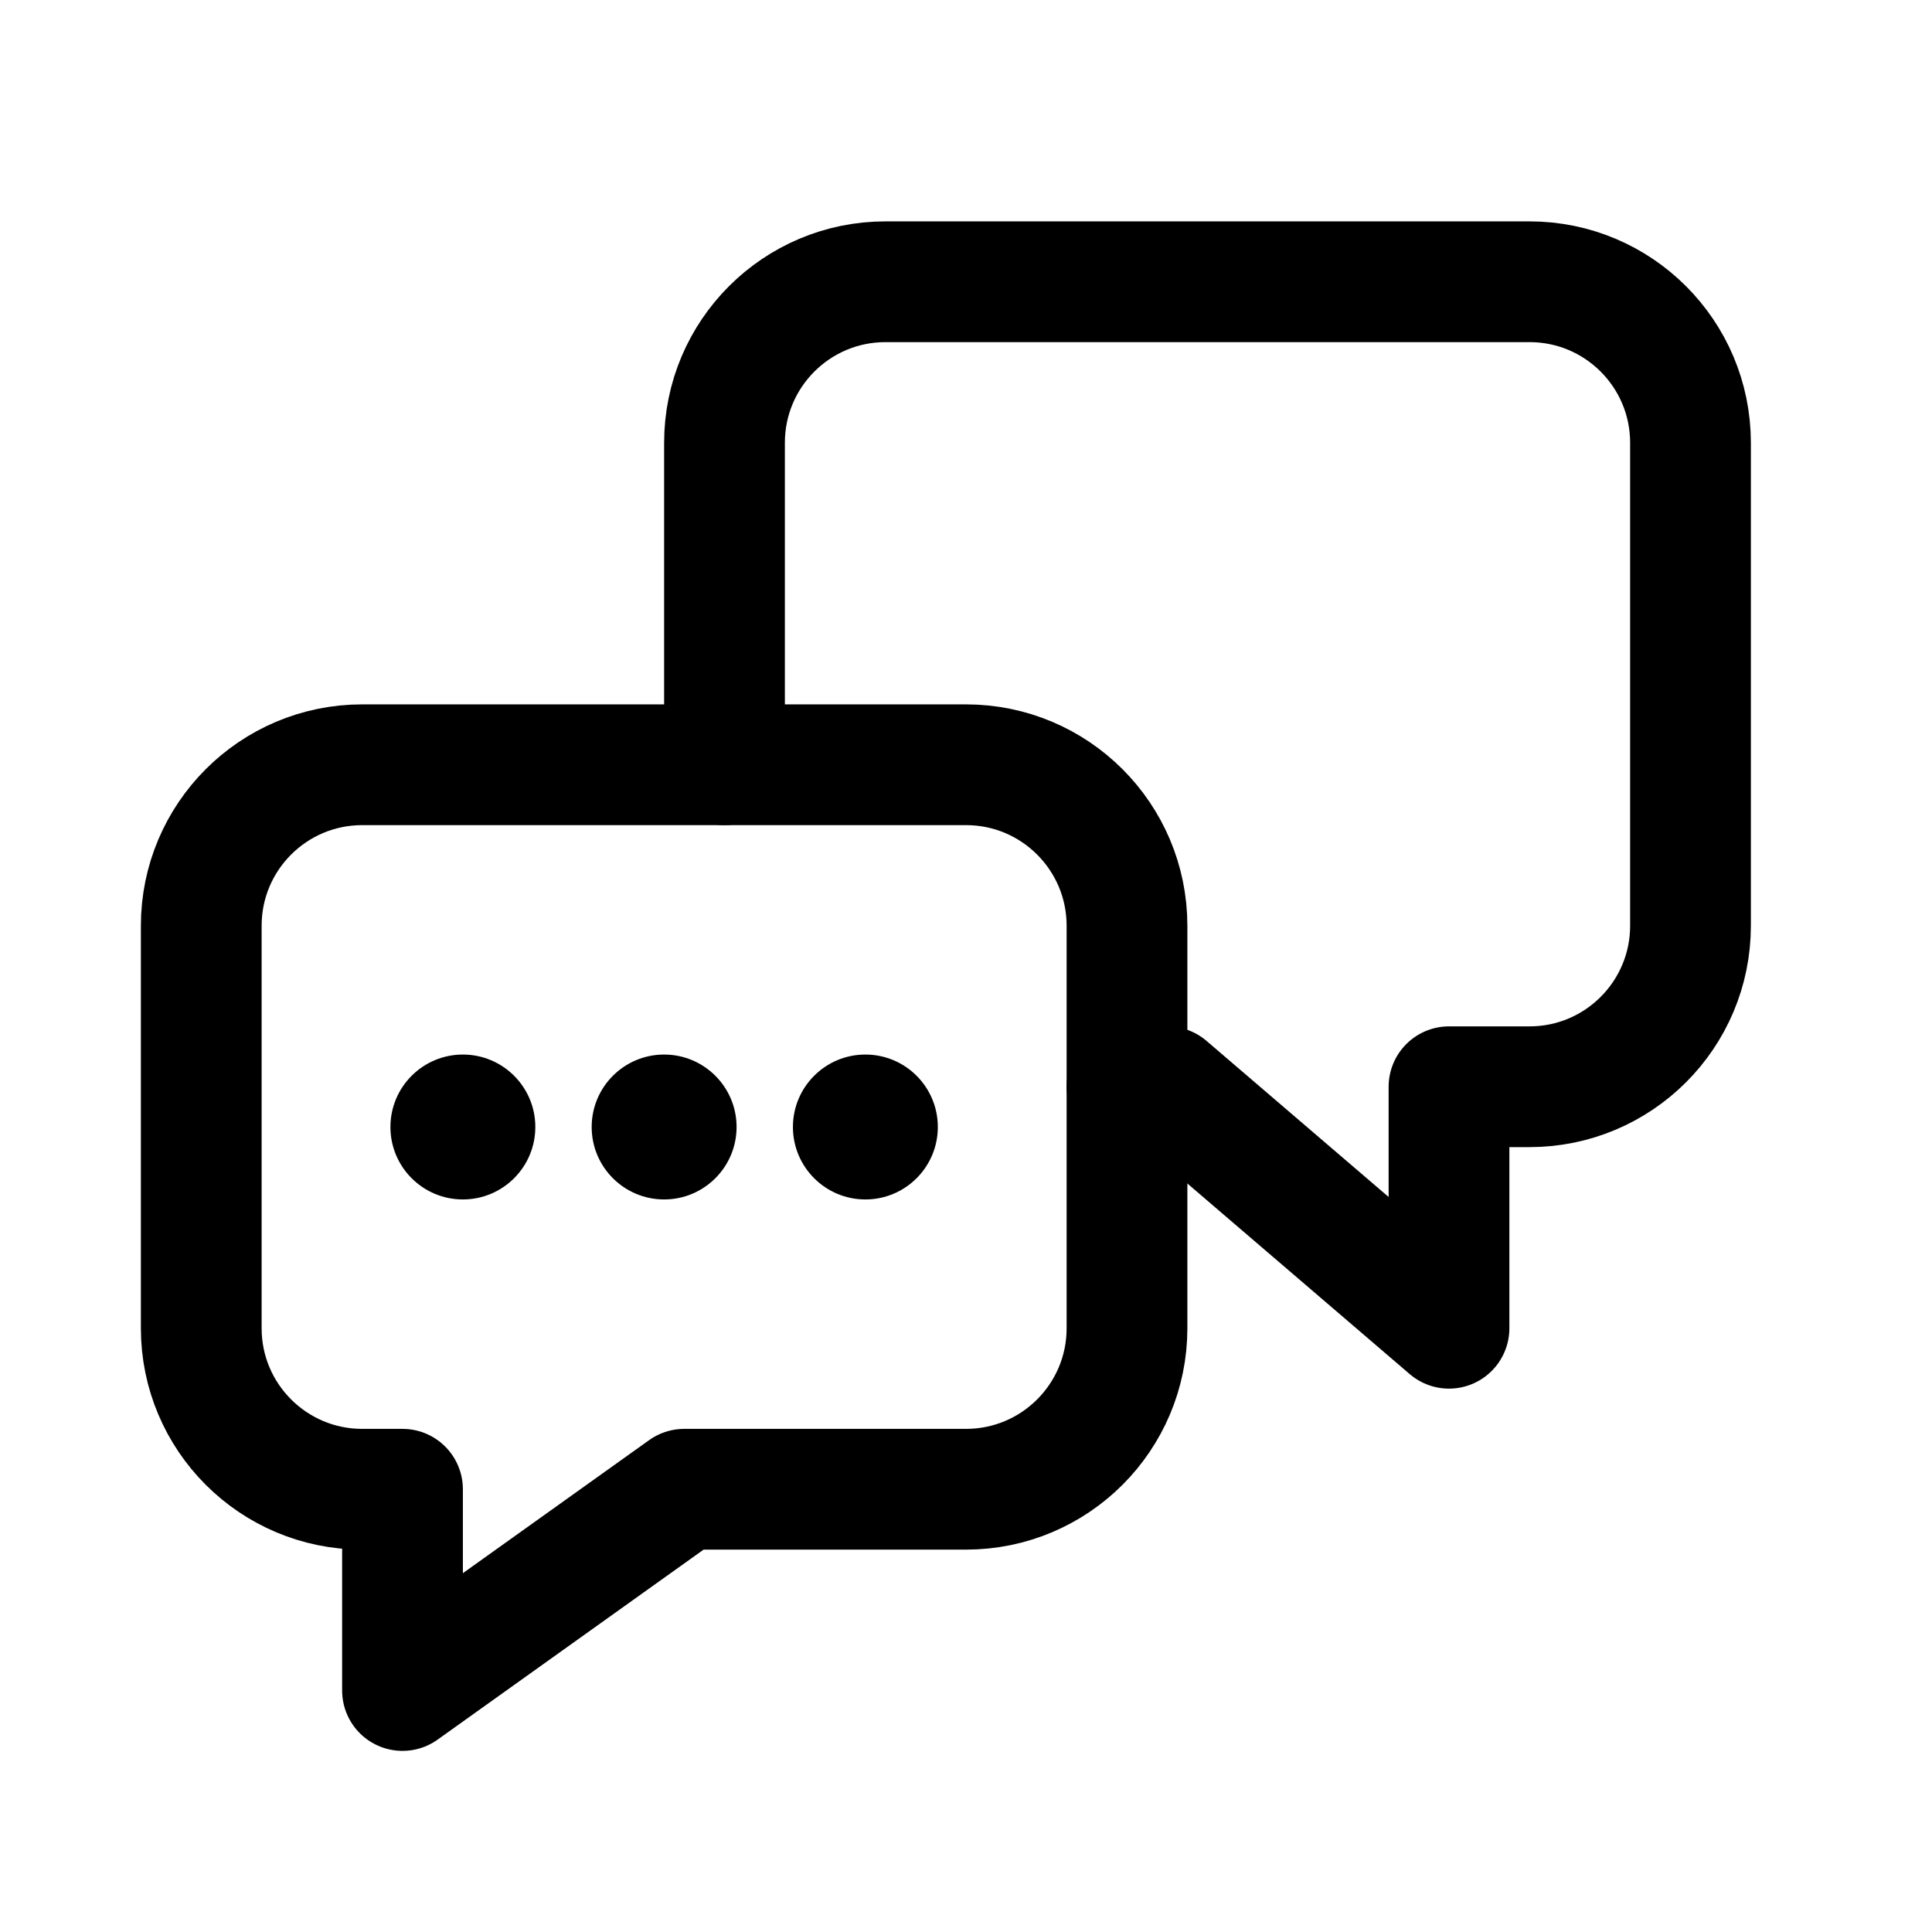
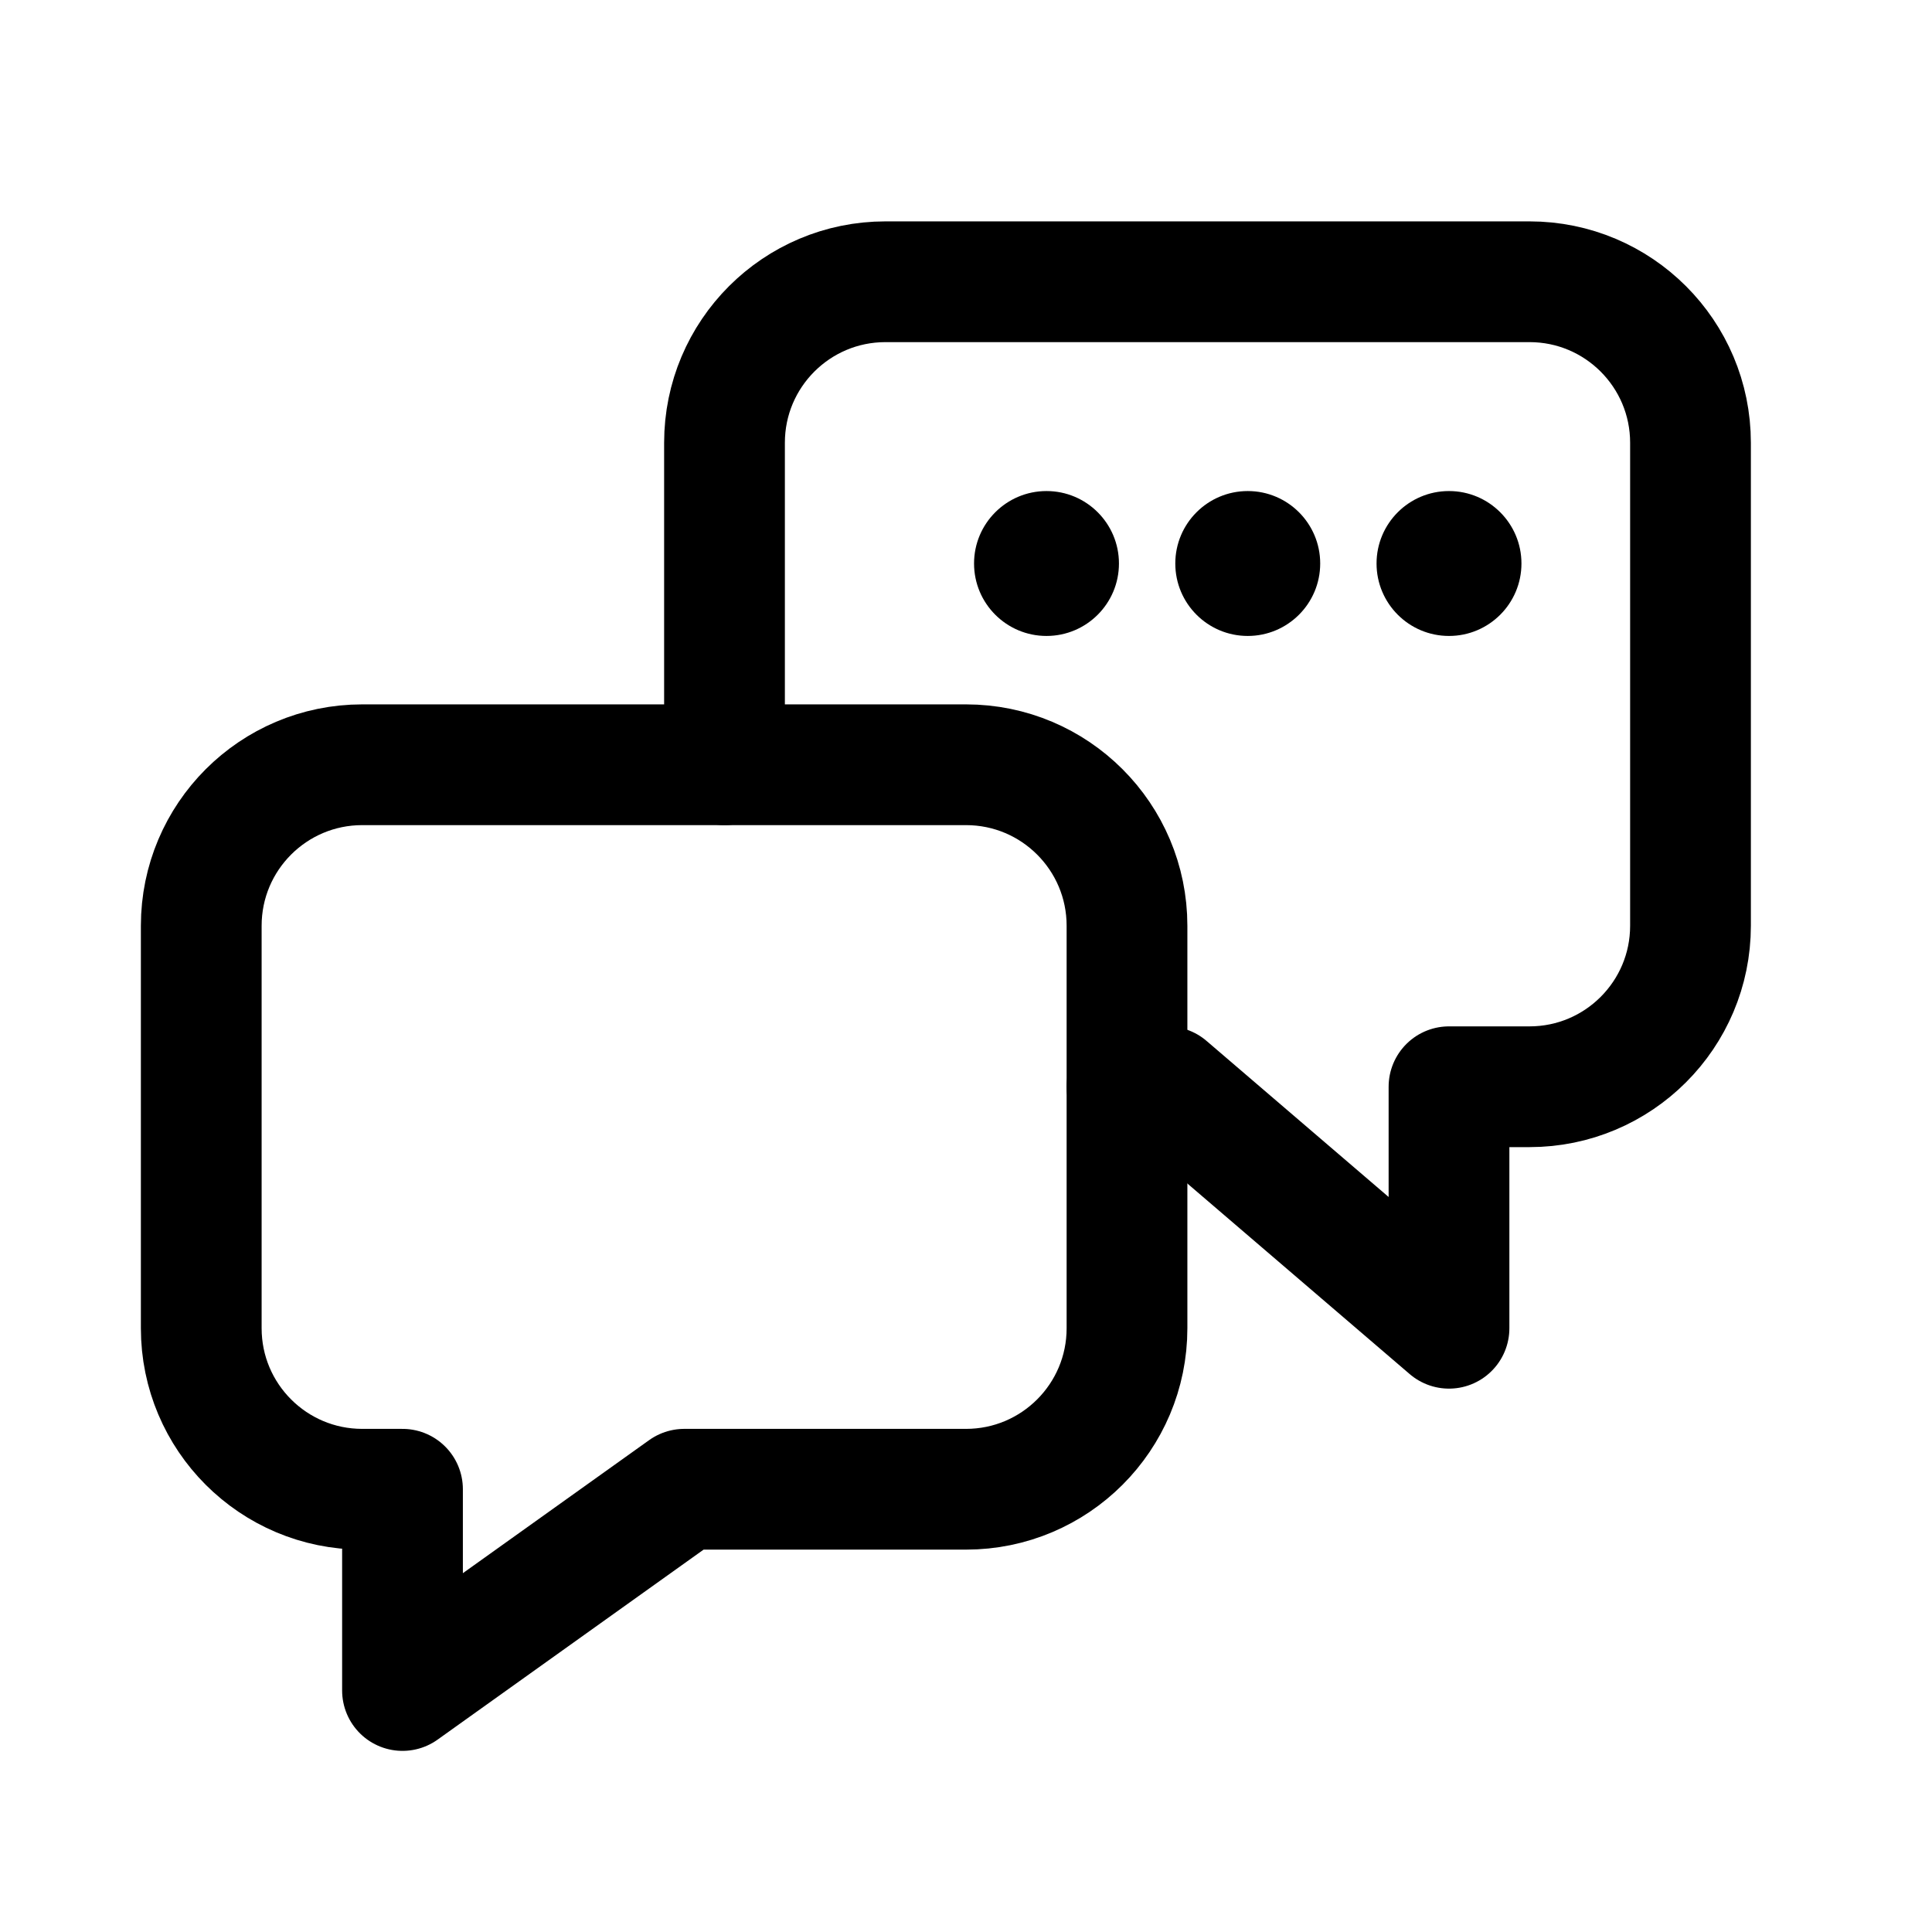
<svg xmlns="http://www.w3.org/2000/svg" viewBox="0 0 24 24" fill="none" stroke="currentColor" stroke-width="1.5" stroke-linecap="round" stroke-linejoin="round">
  <path d="M9 9.5v-4a2 2 0 0 1 2-2h8a2 2 0 0 1 2 2v6a2 2 0 0 1-2 2h-1v3l-3.5-3H14" />
-   <path d="M4.5 9.5H12a2 2 0 0 1 2 2v5a2 2 0 0 1-2 2H8.5L5 21v-2.5h-.5a2 2 0 0 1-2-2v-5a2 2 0 0 1 2-2z" />
-   <g class="accent-fill" fill="currentColor" stroke="none">
-     <circle cx="5.75" cy="14" r=".9" />
-     <circle cx="8.25" cy="14" r=".9" />
-     <circle cx="10.75" cy="14" r=".9" />
+   <path class="accent" d="M4.5 9.5H12a2 2 0 0 1 2 2v5a2 2 0 0 1-2 2H8.5L5 21v-2.5h-.5a2 2 0 0 1-2-2v-5a2 2 0 0 1 2-2z" />
+   <g fill="currentColor" stroke="none">
+     <circle cx="13" cy="7" r=".9" />
+     <circle cx="15.5" cy="7" r=".9" />
+     <circle cx="18" cy="7" r=".9" />
  </g>
</svg>
